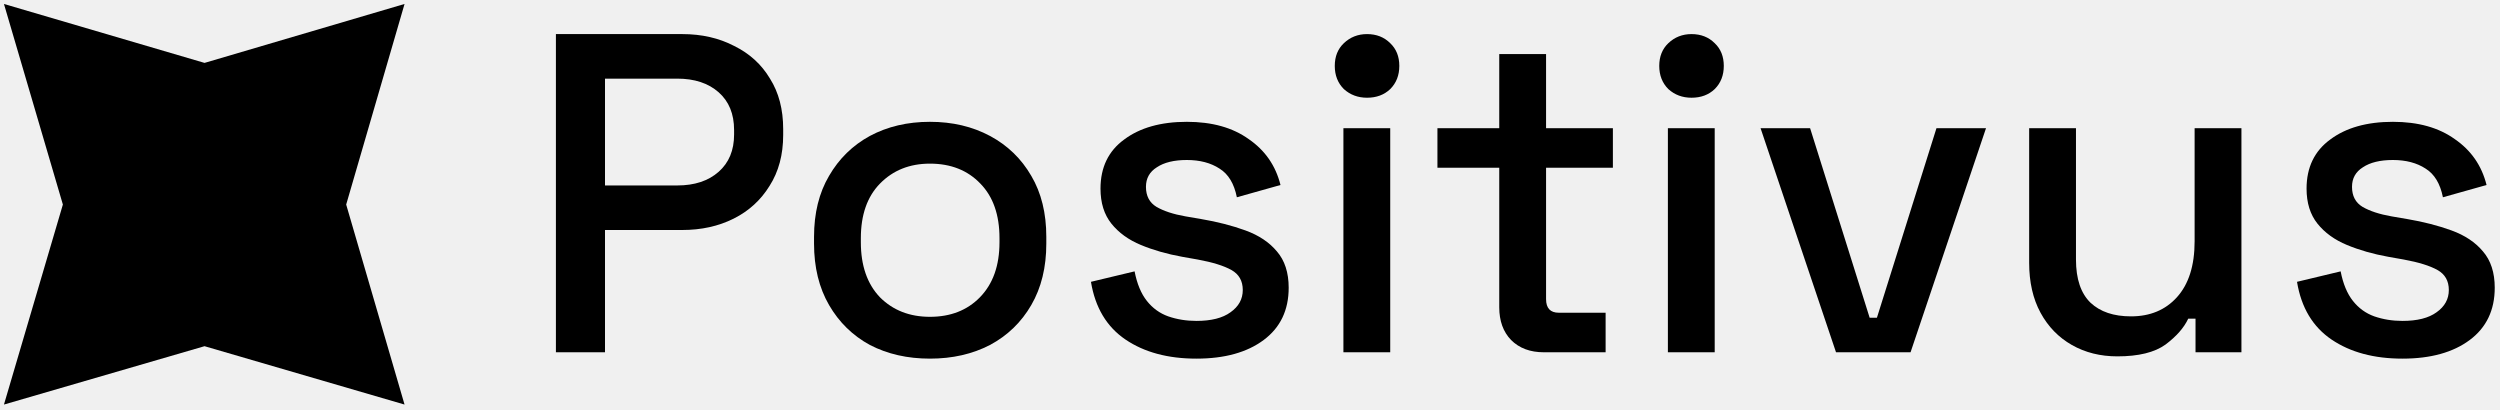
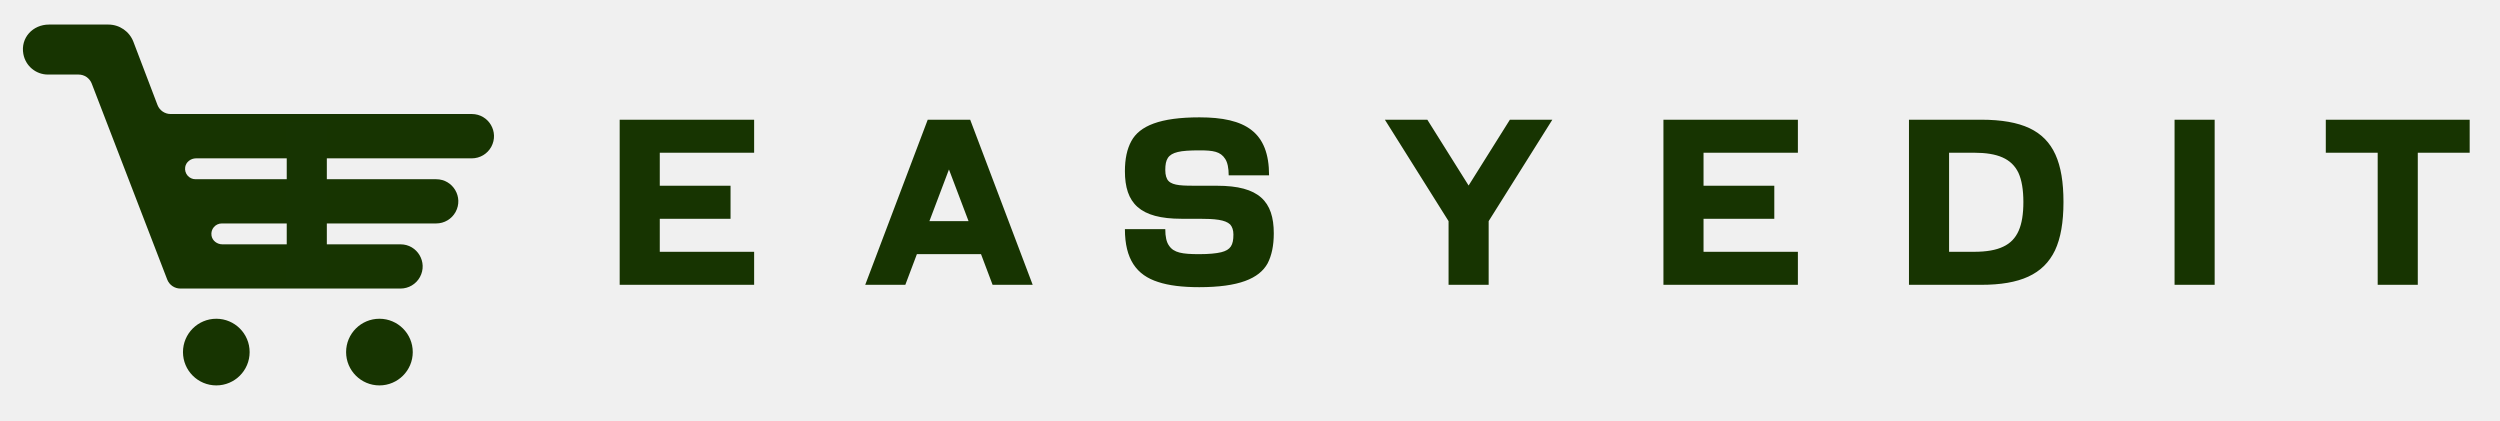
- <svg xmlns="http://www.w3.org/2000/svg" width="220" height="36" viewBox="0 0 220 36" fill="none">
-   <g clip-path="url(#clip0_330_1194)">
-     <path d="M17.999 5.535L35.6 0.349L30.464 18L35.6 35.601L17.999 30.465L0.348 35.601L5.533 18L0.348 0.349L17.999 5.535Z" fill="black" />
+ <svg xmlns="http://www.w3.org/2000/svg" xml:space="preserve" viewBox="114.688 421.888 1058.816 178.176" version="1.1" style="max-height: 500px" width="1058.816" height="178.176">
+   <defs>
+ </defs>
+   <g id="background-logo" transform="matrix(1 0 0 1 640 512)">
+     <rect height="1024" width="1280" ry="0" rx="0" y="-512" x="-640" paint-order="stroke" style="stroke: none; stroke-width: 0; stroke-dasharray: none; stroke-linecap: butt; stroke-dashoffset: 0; stroke-linejoin: miter; stroke-miterlimit: 4; fill: rgb(255,255,255); fill-opacity: 0; fill-rule: nonzero; opacity: 1;" />
  </g>
-   <path d="M48.92 31V3H60.04C61.747 3 63.267 3.347 64.6 4.04C65.96 4.707 67.013 5.667 67.76 6.92C68.533 8.147 68.92 9.627 68.92 11.36V11.88C68.92 13.613 68.52 15.107 67.72 16.36C66.947 17.613 65.893 18.573 64.56 19.24C63.227 19.907 61.72 20.24 60.04 20.24H53.24V31H48.92ZM53.24 16.32H59.6C61.12 16.32 62.333 15.92 63.24 15.12C64.147 14.32 64.6 13.227 64.6 11.84V11.44C64.6 10.027 64.147 8.92 63.24 8.12C62.333 7.32 61.12 6.92 59.6 6.92H53.24V16.32Z" fill="black" />
-   <path d="M81.835 31.56C79.861 31.56 78.101 31.16 76.555 30.36C75.035 29.533 73.835 28.36 72.955 26.84C72.075 25.32 71.635 23.52 71.635 21.44V20.84C71.635 18.76 72.075 16.973 72.955 15.48C73.835 13.96 75.035 12.787 76.555 11.96C78.101 11.133 79.861 10.72 81.835 10.72C83.808 10.72 85.568 11.133 87.115 11.96C88.661 12.787 89.875 13.96 90.755 15.48C91.635 16.973 92.075 18.76 92.075 20.84V21.44C92.075 23.52 91.635 25.32 90.755 26.84C89.875 28.36 88.661 29.533 87.115 30.36C85.568 31.16 83.808 31.56 81.835 31.56ZM81.835 27.88C83.648 27.88 85.115 27.307 86.235 26.16C87.381 24.987 87.955 23.373 87.955 21.32V20.96C87.955 18.907 87.395 17.307 86.275 16.16C85.155 14.987 83.675 14.4 81.835 14.4C80.048 14.4 78.581 14.987 77.435 16.16C76.315 17.307 75.755 18.907 75.755 20.96V21.32C75.755 23.373 76.315 24.987 77.435 26.16C78.581 27.307 80.048 27.88 81.835 27.88Z" fill="black" />
-   <path d="M105.284 31.56C102.777 31.56 100.697 31 99.044 29.88C97.391 28.76 96.377 27.067 96.004 24.8L99.844 23.88C100.057 24.973 100.417 25.84 100.924 26.48C101.431 27.12 102.057 27.573 102.804 27.84C103.577 28.107 104.404 28.24 105.284 28.24C106.591 28.24 107.591 27.987 108.284 27.48C109.004 26.973 109.364 26.32 109.364 25.52C109.364 24.72 109.031 24.133 108.364 23.76C107.697 23.387 106.711 23.08 105.404 22.84L104.044 22.6C102.711 22.36 101.497 22.013 100.404 21.56C99.311 21.107 98.444 20.48 97.804 19.68C97.164 18.88 96.844 17.853 96.844 16.6C96.844 14.733 97.537 13.293 98.924 12.28C100.311 11.24 102.151 10.72 104.444 10.72C106.657 10.72 108.471 11.227 109.884 12.24C111.324 13.227 112.257 14.573 112.684 16.28L108.844 17.36C108.604 16.16 108.097 15.32 107.324 14.84C106.551 14.333 105.591 14.08 104.444 14.08C103.324 14.08 102.444 14.293 101.804 14.72C101.164 15.12 100.844 15.693 100.844 16.44C100.844 17.24 101.151 17.827 101.764 18.2C102.404 18.573 103.257 18.853 104.324 19.04L105.724 19.28C107.137 19.52 108.431 19.853 109.604 20.28C110.777 20.707 111.697 21.32 112.364 22.12C113.057 22.92 113.404 23.987 113.404 25.32C113.404 27.293 112.671 28.827 111.204 29.92C109.737 31.013 107.764 31.56 105.284 31.56Z" fill="black" />
-   <path d="M118.22 31V11.28H122.34V31H118.22ZM120.3 8.6C119.5 8.6 118.82 8.347 118.26 7.84C117.726 7.307 117.46 6.627 117.46 5.8C117.46 4.973 117.726 4.307 118.26 3.8C118.82 3.267 119.5 3 120.3 3C121.126 3 121.806 3.267 122.34 3.8C122.873 4.307 123.14 4.973 123.14 5.8C123.14 6.627 122.873 7.307 122.34 7.84C121.806 8.347 121.126 8.6 120.3 8.6Z" fill="black" />
-   <path d="M135.854 31C134.654 31 133.694 30.64 132.974 29.92C132.281 29.2 131.934 28.24 131.934 27.04V14.76H126.494V11.28H131.934V4.76H136.054V11.28H141.934V14.76H136.054V26.32C136.054 27.12 136.427 27.52 137.174 27.52H141.294V31H135.854Z" fill="black" />
-   <path d="M146.774 31V11.28H150.894V31H146.774ZM148.854 8.6C148.054 8.6 147.374 8.347 146.814 7.84C146.281 7.307 146.014 6.627 146.014 5.8C146.014 4.973 146.281 4.307 146.814 3.8C147.374 3.267 148.054 3 148.854 3C149.681 3 150.361 3.267 150.894 3.8C151.428 4.307 151.694 4.973 151.694 5.8C151.694 6.627 151.428 7.307 150.894 7.84C150.361 8.347 149.681 8.6 148.854 8.6Z" fill="black" />
-   <path d="M161.569 31L154.929 11.28H159.289L164.529 27.96H165.169L170.409 11.28H174.769L168.129 31H161.569Z" fill="black" />
-   <path d="M186.326 31.36C184.833 31.36 183.5 31.027 182.326 30.36C181.153 29.693 180.233 28.747 179.566 27.52C178.9 26.293 178.566 24.827 178.566 23.12V11.28H182.686V22.84C182.686 24.547 183.113 25.813 183.966 26.64C184.82 27.44 186.006 27.84 187.526 27.84C189.206 27.84 190.553 27.28 191.566 26.16C192.606 25.013 193.126 23.373 193.126 21.24V11.28H197.246V31H193.206V28.04H192.566C192.193 28.84 191.526 29.6 190.566 30.32C189.606 31.013 188.193 31.36 186.326 31.36Z" fill="black" />
-   <path d="M211.417 31.56C208.91 31.56 206.83 31 205.177 29.88C203.523 28.76 202.51 27.067 202.137 24.8L205.977 23.88C206.19 24.973 206.55 25.84 207.057 26.48C207.563 27.12 208.19 27.573 208.937 27.84C209.71 28.107 210.537 28.24 211.417 28.24C212.723 28.24 213.723 27.987 214.417 27.48C215.137 26.973 215.497 26.32 215.497 25.52C215.497 24.72 215.163 24.133 214.497 23.76C213.83 23.387 212.843 23.08 211.537 22.84L210.177 22.6C208.843 22.36 207.63 22.013 206.537 21.56C205.443 21.107 204.577 20.48 203.937 19.68C203.297 18.88 202.977 17.853 202.977 16.6C202.977 14.733 203.67 13.293 205.057 12.28C206.443 11.24 208.283 10.72 210.577 10.72C212.79 10.72 214.603 11.227 216.017 12.24C217.457 13.227 218.39 14.573 218.817 16.28L214.977 17.36C214.737 16.16 214.23 15.32 213.457 14.84C212.683 14.333 211.723 14.08 210.577 14.08C209.457 14.08 208.577 14.293 207.937 14.72C207.297 15.12 206.977 15.693 206.977 16.44C206.977 17.24 207.283 17.827 207.897 18.2C208.537 18.573 209.39 18.853 210.457 19.04L211.857 19.28C213.27 19.52 214.563 19.853 215.737 20.28C216.91 20.707 217.83 21.32 218.497 22.12C219.19 22.92 219.537 23.987 219.537 25.32C219.537 27.293 218.803 28.827 217.337 29.92C215.87 31.013 213.897 31.56 211.417 31.56Z" fill="black" />
-   <defs>
-     <clipPath id="clip0_330_1194">
-       <rect width="36" height="36" fill="white" />
-     </clipPath>
-   </defs>
+   <g id="logo-logo" transform="matrix(1.264539 0 0 1.264539 224.1538 508.7041)">
+     <g paint-order="stroke" style="">
+       <g transform="matrix(0.1344758 0 0 -0.1344758 0 -16.22025)">
+         <path stroke-linecap="round" d="M 404.203 895.109 C 406.281 907.895 418.289 916.75 431.246 916.75 L 1118.06 916.75 C 1138.23 916.75 1156.79 927.742 1166.47 945.43 L 1166.47 945.43 C 1186.62 982.215 1160 1027.15 1118.06 1027.15 L 367.941 1027.15 C 353.371 1027.15 340.313 1036.15 335.121 1049.77 L 275.246 1206.94 C 265.383 1232.84 240.551 1249.95 212.84 1249.95 L 65.019 1249.95 C 24.301 1249.95 -6.277 1216.65 1.105 1176.61 C 6.66 1146.48 32.699 1125.44 62.375 1125.44 L 138.645 1125.44 C 153.172 1125.44 166.195 1116.5 171.418 1102.95 L 359.41 614.961 C 364.633 601.406 377.66 592.465 392.184 592.465 L 940.52 592.465 C 960.637 592.465 979.148 603.434 988.813 621.074 L 988.813 621.074 C 1008.91 657.77 982.359 702.59 940.52 702.59 L 496.777 702.59 C 483.82 702.59 471.813 711.445 469.734 724.23 C 467.082 740.523 479.59 754.605 495.387 754.605 L 1029.33 754.605 C 1049.45 754.605 1067.96 765.574 1077.62 783.219 L 1077.62 783.219 C 1097.72 819.914 1071.17 864.734 1029.33 864.734 L 429.855 864.734 C 414.059 864.734 401.555 878.813 404.203 895.109" transform="translate(-586.6685, -921.2075)" paint-order="stroke" style="stroke: none; stroke-width: 1; stroke-dasharray: none; stroke-linecap: butt; stroke-dashoffset: 0; stroke-linejoin: miter; stroke-miterlimit: 4; fill: rgb(23,52,1); fill-rule: nonzero; opacity: 1;" />
+       </g>
+       <g transform="matrix(0.1344758 0 0 -0.1344758 -14.1203 49.26587)">
+         <path stroke-linecap="round" d="M 481.664 166.012 C 435.82 166.012 398.66 128.84 398.66 83 C 398.66 37.16 435.82 0 481.664 0 C 527.508 0 564.672 37.16 564.672 83 C 564.672 128.84 527.508 166.012 481.664 166.012" transform="translate(-481.666, -83.006)" paint-order="stroke" style="stroke: none; stroke-width: 1; stroke-dasharray: none; stroke-linecap: butt; stroke-dashoffset: 0; stroke-linejoin: miter; stroke-miterlimit: 4; fill: rgb(23,52,1); fill-rule: nonzero; opacity: 1;" />
+       </g>
+       <g transform="matrix(0.1344758 0 0 -0.1344758 40.51521 49.26587)">
+         <path stroke-linecap="round" d="M 887.949 166.012 C 842.109 166.012 804.945 128.84 804.945 83 C 804.945 37.16 842.109 0 887.949 0 C 933.793 0 970.957 37.16 970.957 83 C 970.957 128.84 933.793 166.012 887.949 166.012" transform="translate(-887.951, -83.006)" paint-order="stroke" style="stroke: none; stroke-width: 1; stroke-dasharray: none; stroke-linecap: butt; stroke-dashoffset: 0; stroke-linejoin: miter; stroke-miterlimit: 4; fill: rgb(23,52,1); fill-rule: nonzero; opacity: 1;" />
+       </g>
+     </g>
+   </g>
+   <g id="text-logo" transform="matrix(1.921154 0 0 1.921154 768.9012 507.5513)">
+     <g paint-order="stroke" style="">
+       <g id="text-logo-path-0" transform="matrix(1 0 0 1 0 0)">
+         <path stroke-linecap="round" d="M 2.6 0 L 32.24 0 L 32.24 -7.28 L 11.44 -7.28 L 11.44 -14.56 L 27.04 -14.56 L 27.04 -21.84 L 11.44 -21.84 L 11.44 -29.12 L 32.24 -29.12 L 32.24 -36.4 L 2.6 -36.4 Z M 84.81 0 L 93.65 0 L 79.87 -36.4 L 70.51 -36.4 L 56.73 0 L 65.57 0 L 68.12 -6.76 L 82.26 -6.76 Z M 79.51 -14.04 L 70.88 -14.04 L 75.19 -25.43 Z M 130.36 0.52 C 139.05 0.52 143.57 -1.35 145.44 -4.73 C 146.33 -6.45 146.8 -8.63 146.8 -11.34 C 146.8 -18.41 143.52 -21.84 134.32 -21.84 L 130.36 -21.84 C 126.72 -21.84 124.64 -21.84 123.6 -22.88 C 123.14 -23.35 122.88 -24.18 122.88 -25.32 C 122.88 -27.66 123.5 -28.76 125.63 -29.28 C 126.67 -29.54 128.28 -29.64 130.42 -29.64 C 133.48 -29.64 135.04 -29.38 136.08 -27.77 C 136.6 -26.99 136.86 -25.74 136.86 -24.13 L 145.76 -24.13 C 145.76 -33.7 140.56 -36.92 130.42 -36.92 C 121.73 -36.92 117.21 -35.05 115.39 -31.67 C 114.45 -29.95 113.98 -27.77 113.98 -25.06 C 113.98 -17.99 117.26 -14.56 126.46 -14.56 L 130.36 -14.56 C 133.85 -14.56 136.08 -14.35 137.18 -13.31 C 137.64 -12.79 137.9 -12.06 137.9 -11.08 C 137.9 -8.74 137.28 -7.7 135.2 -7.18 C 134.11 -6.92 132.5 -6.76 130.36 -6.76 C 126.62 -6.76 124.75 -7.07 123.71 -8.63 C 123.14 -9.41 122.88 -10.61 122.88 -12.27 L 113.98 -12.27 C 113.98 -5.67 116.53 -2.13 121.32 -0.62 C 123.66 0.16 126.67 0.52 130.36 0.52 Z M 185.33 -14.04 L 185.33 0 L 194.17 0 L 194.17 -14.04 L 208.21 -36.4 L 198.85 -36.4 L 189.75 -21.89 L 180.65 -36.4 L 171.29 -36.4 Z M 232.7 0 L 262.34 0 L 262.34 -7.28 L 241.54 -7.28 L 241.54 -14.56 L 257.14 -14.56 L 257.14 -21.84 L 241.54 -21.84 L 241.54 -29.12 L 262.34 -29.12 L 262.34 -36.4 L 232.7 -36.4 Z M 301.18 -7.28 L 295.67 -7.28 L 295.67 -29.12 L 301.18 -29.12 C 306.38 -29.12 309.45 -27.82 310.96 -24.7 C 311.69 -23.09 312.05 -20.96 312.05 -18.25 C 312.05 -13 310.75 -9.88 307.63 -8.42 C 306.02 -7.64 303.89 -7.28 301.18 -7.28 Z M 286.83 -36.4 L 286.83 0 L 302.74 0 C 311.32 0 316.47 -2.29 319.02 -7.59 C 320.27 -10.24 320.89 -13.78 320.89 -18.25 C 320.89 -26.94 318.66 -32.03 313.4 -34.53 C 310.75 -35.78 307.22 -36.4 302.74 -36.4 Z M 345.38 0 L 354.22 0 L 354.22 -36.4 L 345.38 -36.4 Z M 390.16 0 L 399 0 L 399 -29.12 L 410.44 -29.12 L 410.44 -36.4 L 378.72 -36.4 L 378.72 -29.12 L 390.16 -29.12 Z" transform="translate(-206.52, 18.2)" paint-order="stroke" style="stroke: none; stroke-width: 0; stroke-dasharray: none; stroke-linecap: butt; stroke-dashoffset: 0; stroke-linejoin: miter; stroke-miterlimit: 4; fill: rgb(23,52,1); fill-rule: nonzero; opacity: 1;" />
+       </g>
+     </g>
+   </g>
+   <g id="tagline-e1a41c7a-144e-45b4-8c16-97884d5b839a-logo" transform="matrix(1.921154 0 0 1.921154 244.6189 508.2359)">
+     <g paint-order="stroke" style="">
+       <g id="tagline-e1a41c7a-144e-45b4-8c16-97884d5b839a-logo-path-0" transform="matrix(1 0 0 1 0 0)">
+         <path stroke-linecap="round" d="M 2.6 0 L 11.44 0 L 11.44 -36.4 L 2.6 -36.4 Z" transform="translate(-7.02, 18.2)" paint-order="stroke" style="stroke: none; stroke-width: 0; stroke-dasharray: none; stroke-linecap: butt; stroke-dashoffset: 0; stroke-linejoin: miter; stroke-miterlimit: 4; fill: rgb(23,52,2); fill-rule: nonzero; opacity: 1;" />
+       </g>
+     </g>
+   </g>
</svg>
